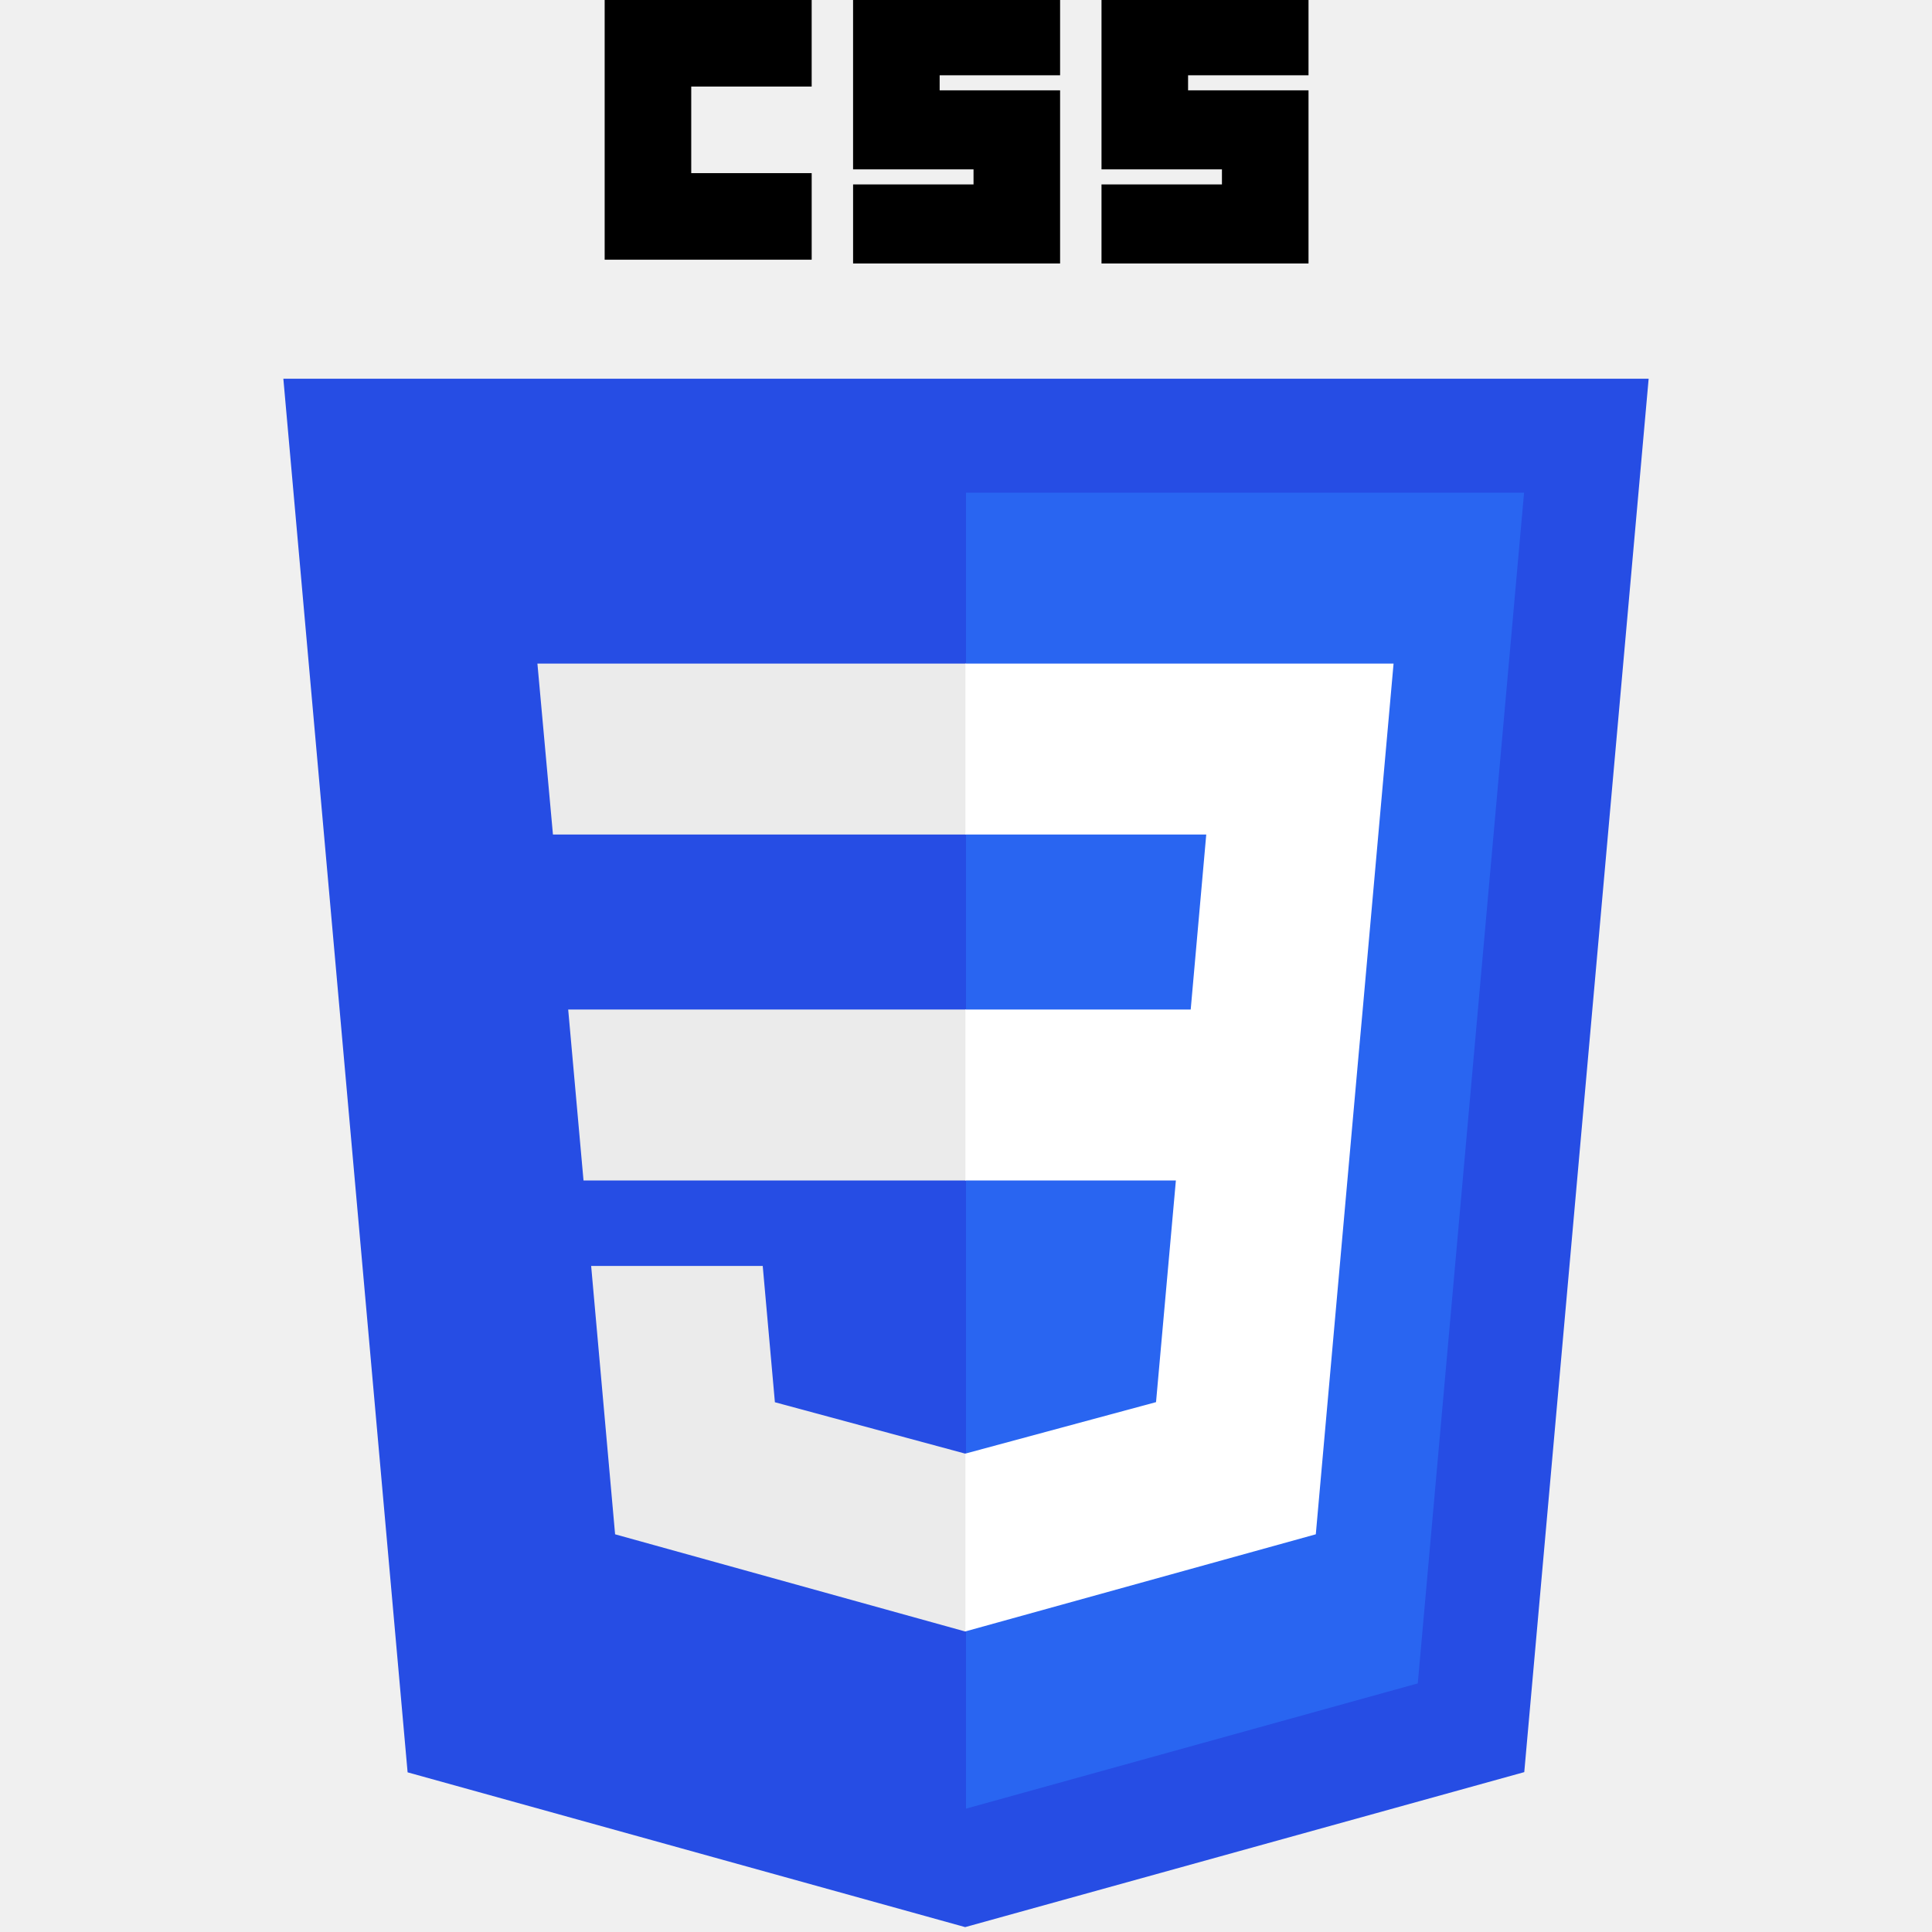
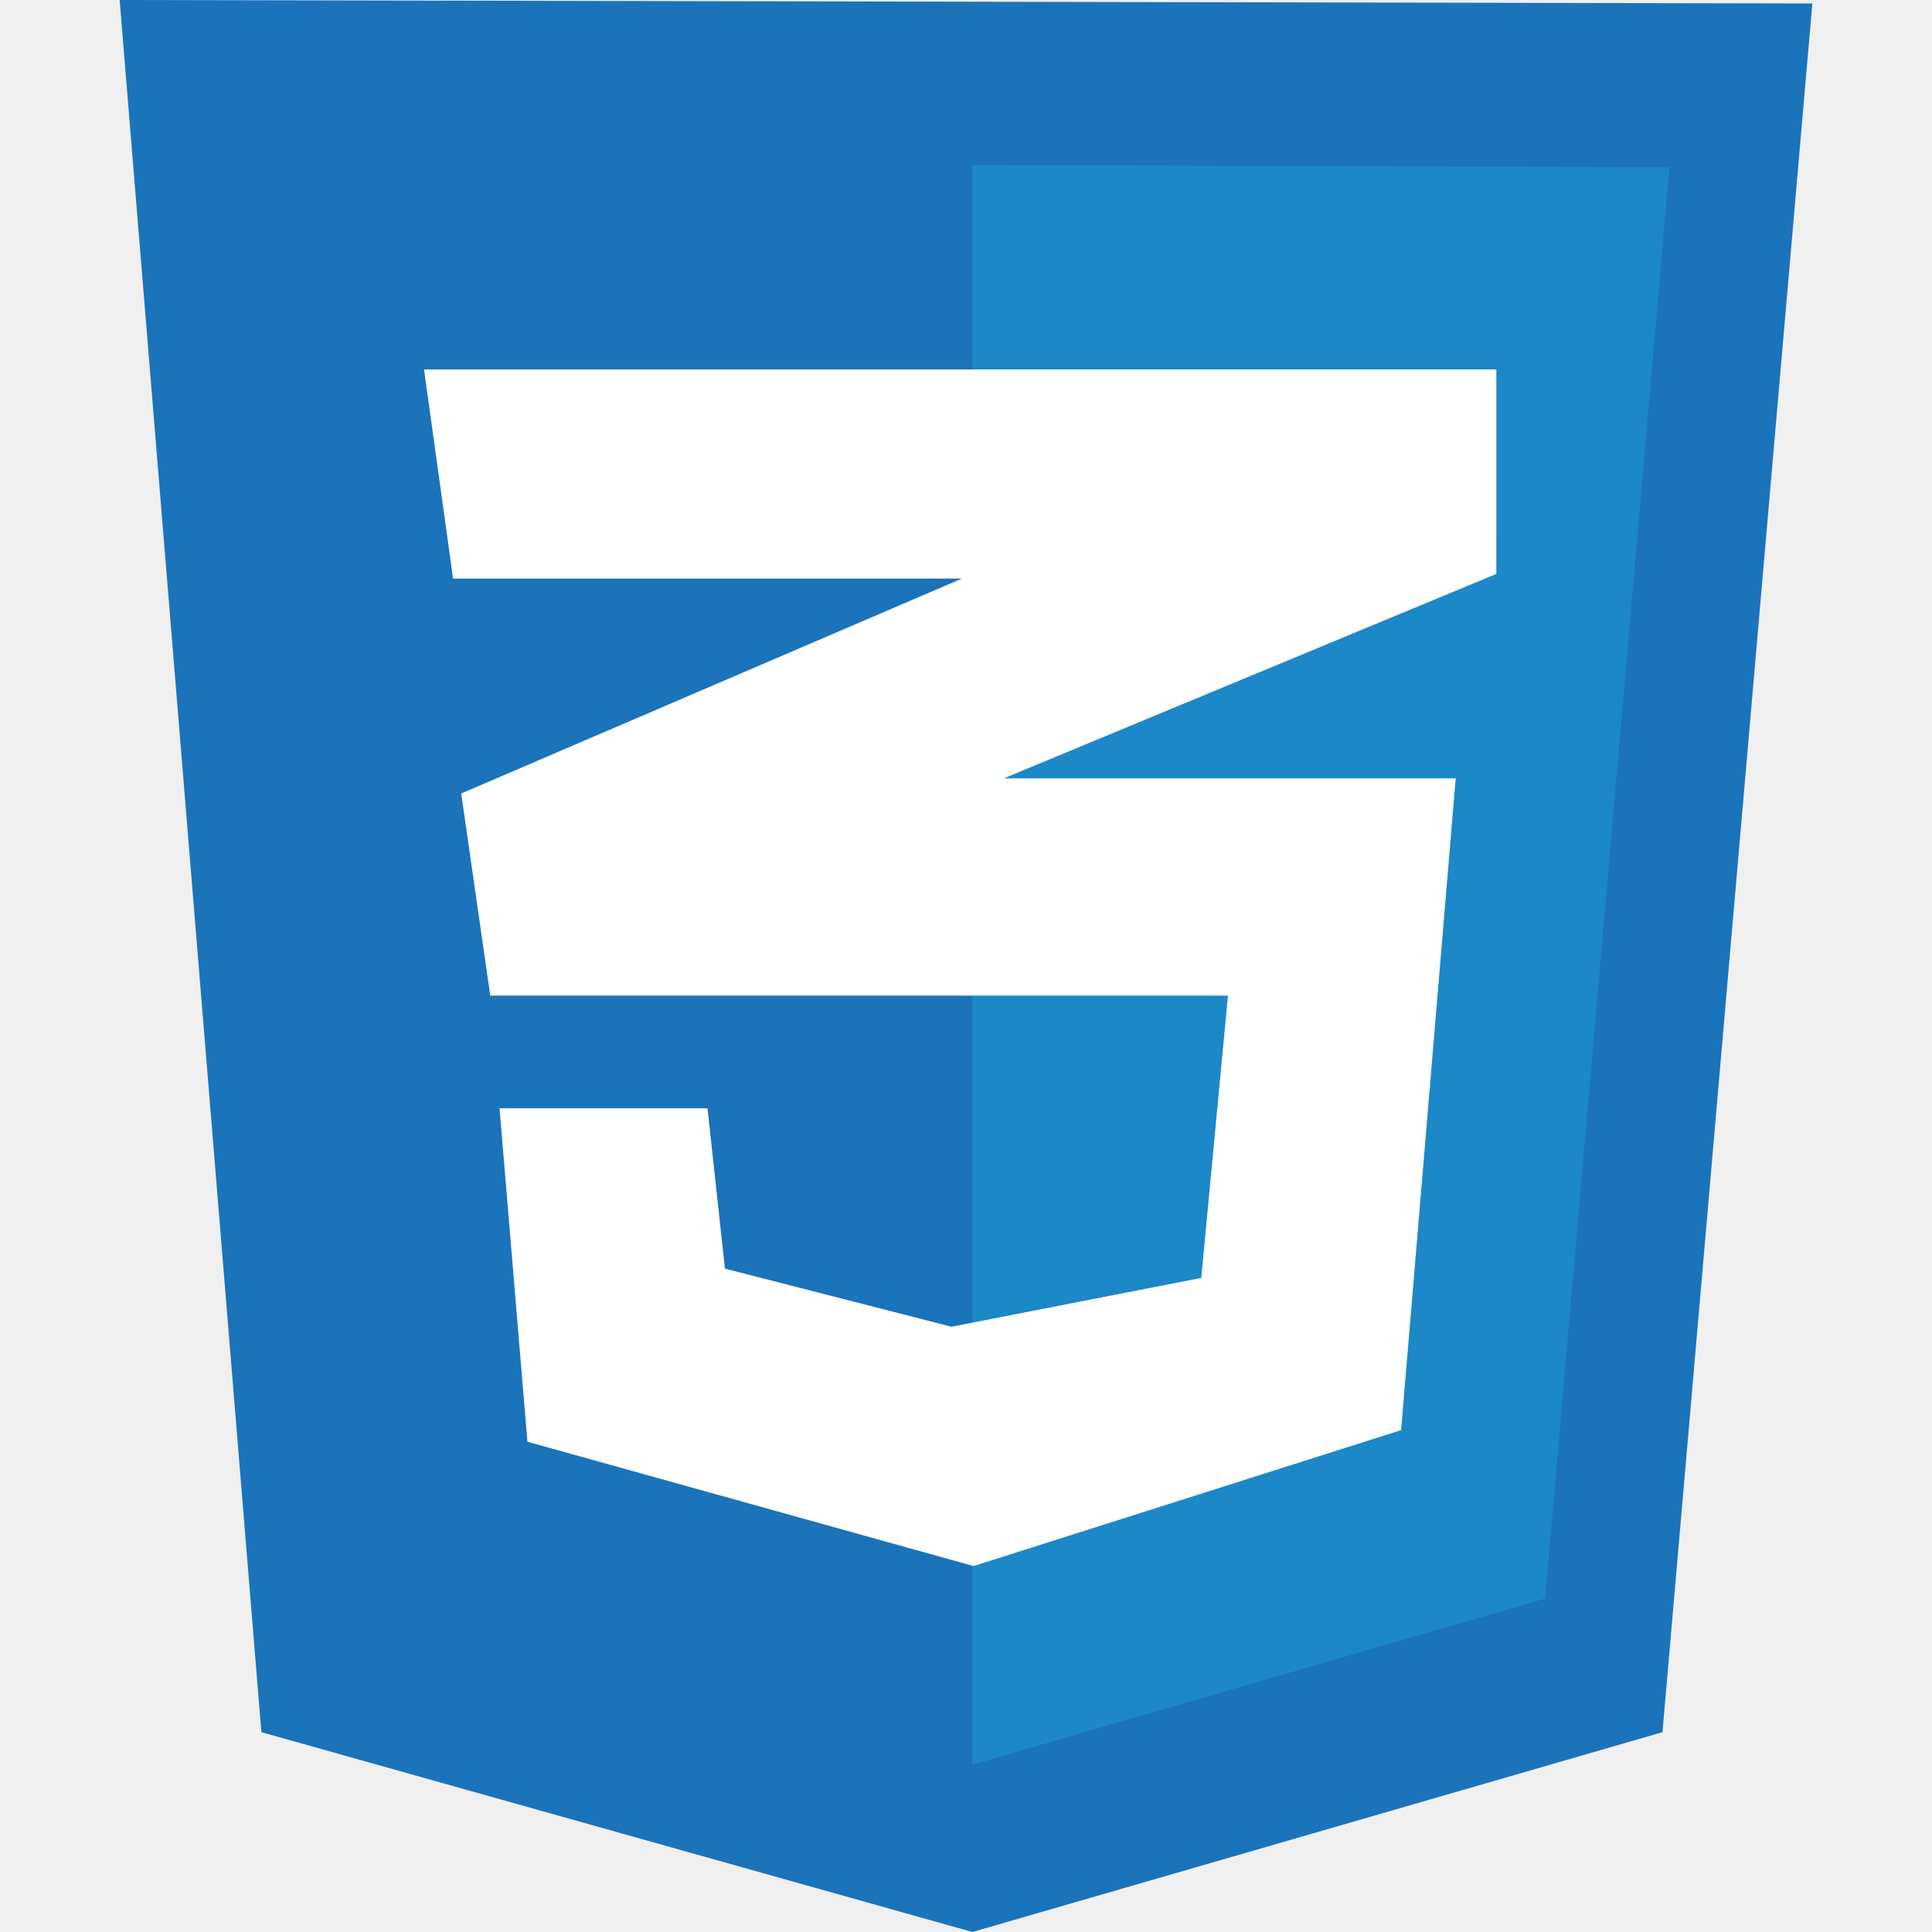
- <svg xmlns="http://www.w3.org/2000/svg" width="800px" height="800px" viewBox="-52.5 0 361 361" preserveAspectRatio="xMidYMid">
-   <path d="M127.844 360.088L23.662 331.166.445 70.766h255.11l-23.241 260.36-104.47 28.962z" fill="#264DE4" />
-   <path d="M212.417 314.547l19.86-222.49H128V337.95l84.417-23.403z" fill="#2965F1" />
-   <path d="M53.669 188.636l2.862 31.937H128v-31.937H53.669zM47.917 123.995l2.903 31.937H128v-31.937H47.917zM128 271.58l-.14.037-35.568-9.604-2.274-25.471h-32.06l4.474 50.146 65.421 18.16.147-.04V271.58z" fill="#EBEBEB" />
-   <path d="M60.484 0h38.68v16.176H76.66v16.176h22.506v16.175H60.484V0zM106.901 0h38.681v14.066h-22.505v2.813h22.505v32.352h-38.68V34.46h22.505v-2.813H106.9V0zM153.319 0H192v14.066h-22.505v2.813H192v32.352h-38.681V34.46h22.505v-2.813H153.32V0z" />
-   <path d="M202.127 188.636l5.765-64.641H127.89v31.937h45.002l-2.906 32.704H127.89v31.937h39.327l-3.708 41.42-35.62 9.614v33.226l65.473-18.145.48-5.396 7.506-84.08.779-8.576z" fill="#FFF" />
+ <svg xmlns="http://www.w3.org/2000/svg" fill="none" height="800" width="800" viewBox="0 0 124 141.53">
+   <path d="M10.383 126.892L0 0l124 .255-10.979 126.637-50.553 14.638z" fill="#1b73ba" />
+   <path d="M62.468 129.275V12.085l51.064.17-9.106 104.85z" fill="#1c88c7" />
+   <path d="M100.851 27.064H22.298l2.128 15.318h37.276l-36.68 15.745 2.127 14.808h54.043l-1.958 20.68-18.298 3.575-16.595-4.255-1.277-11.745H27.83l2.042 24.426 32.681 9.106 31.32-9.957 4-47.745H64.765l36.085-14.978z" fill="#fff" />
</svg>
